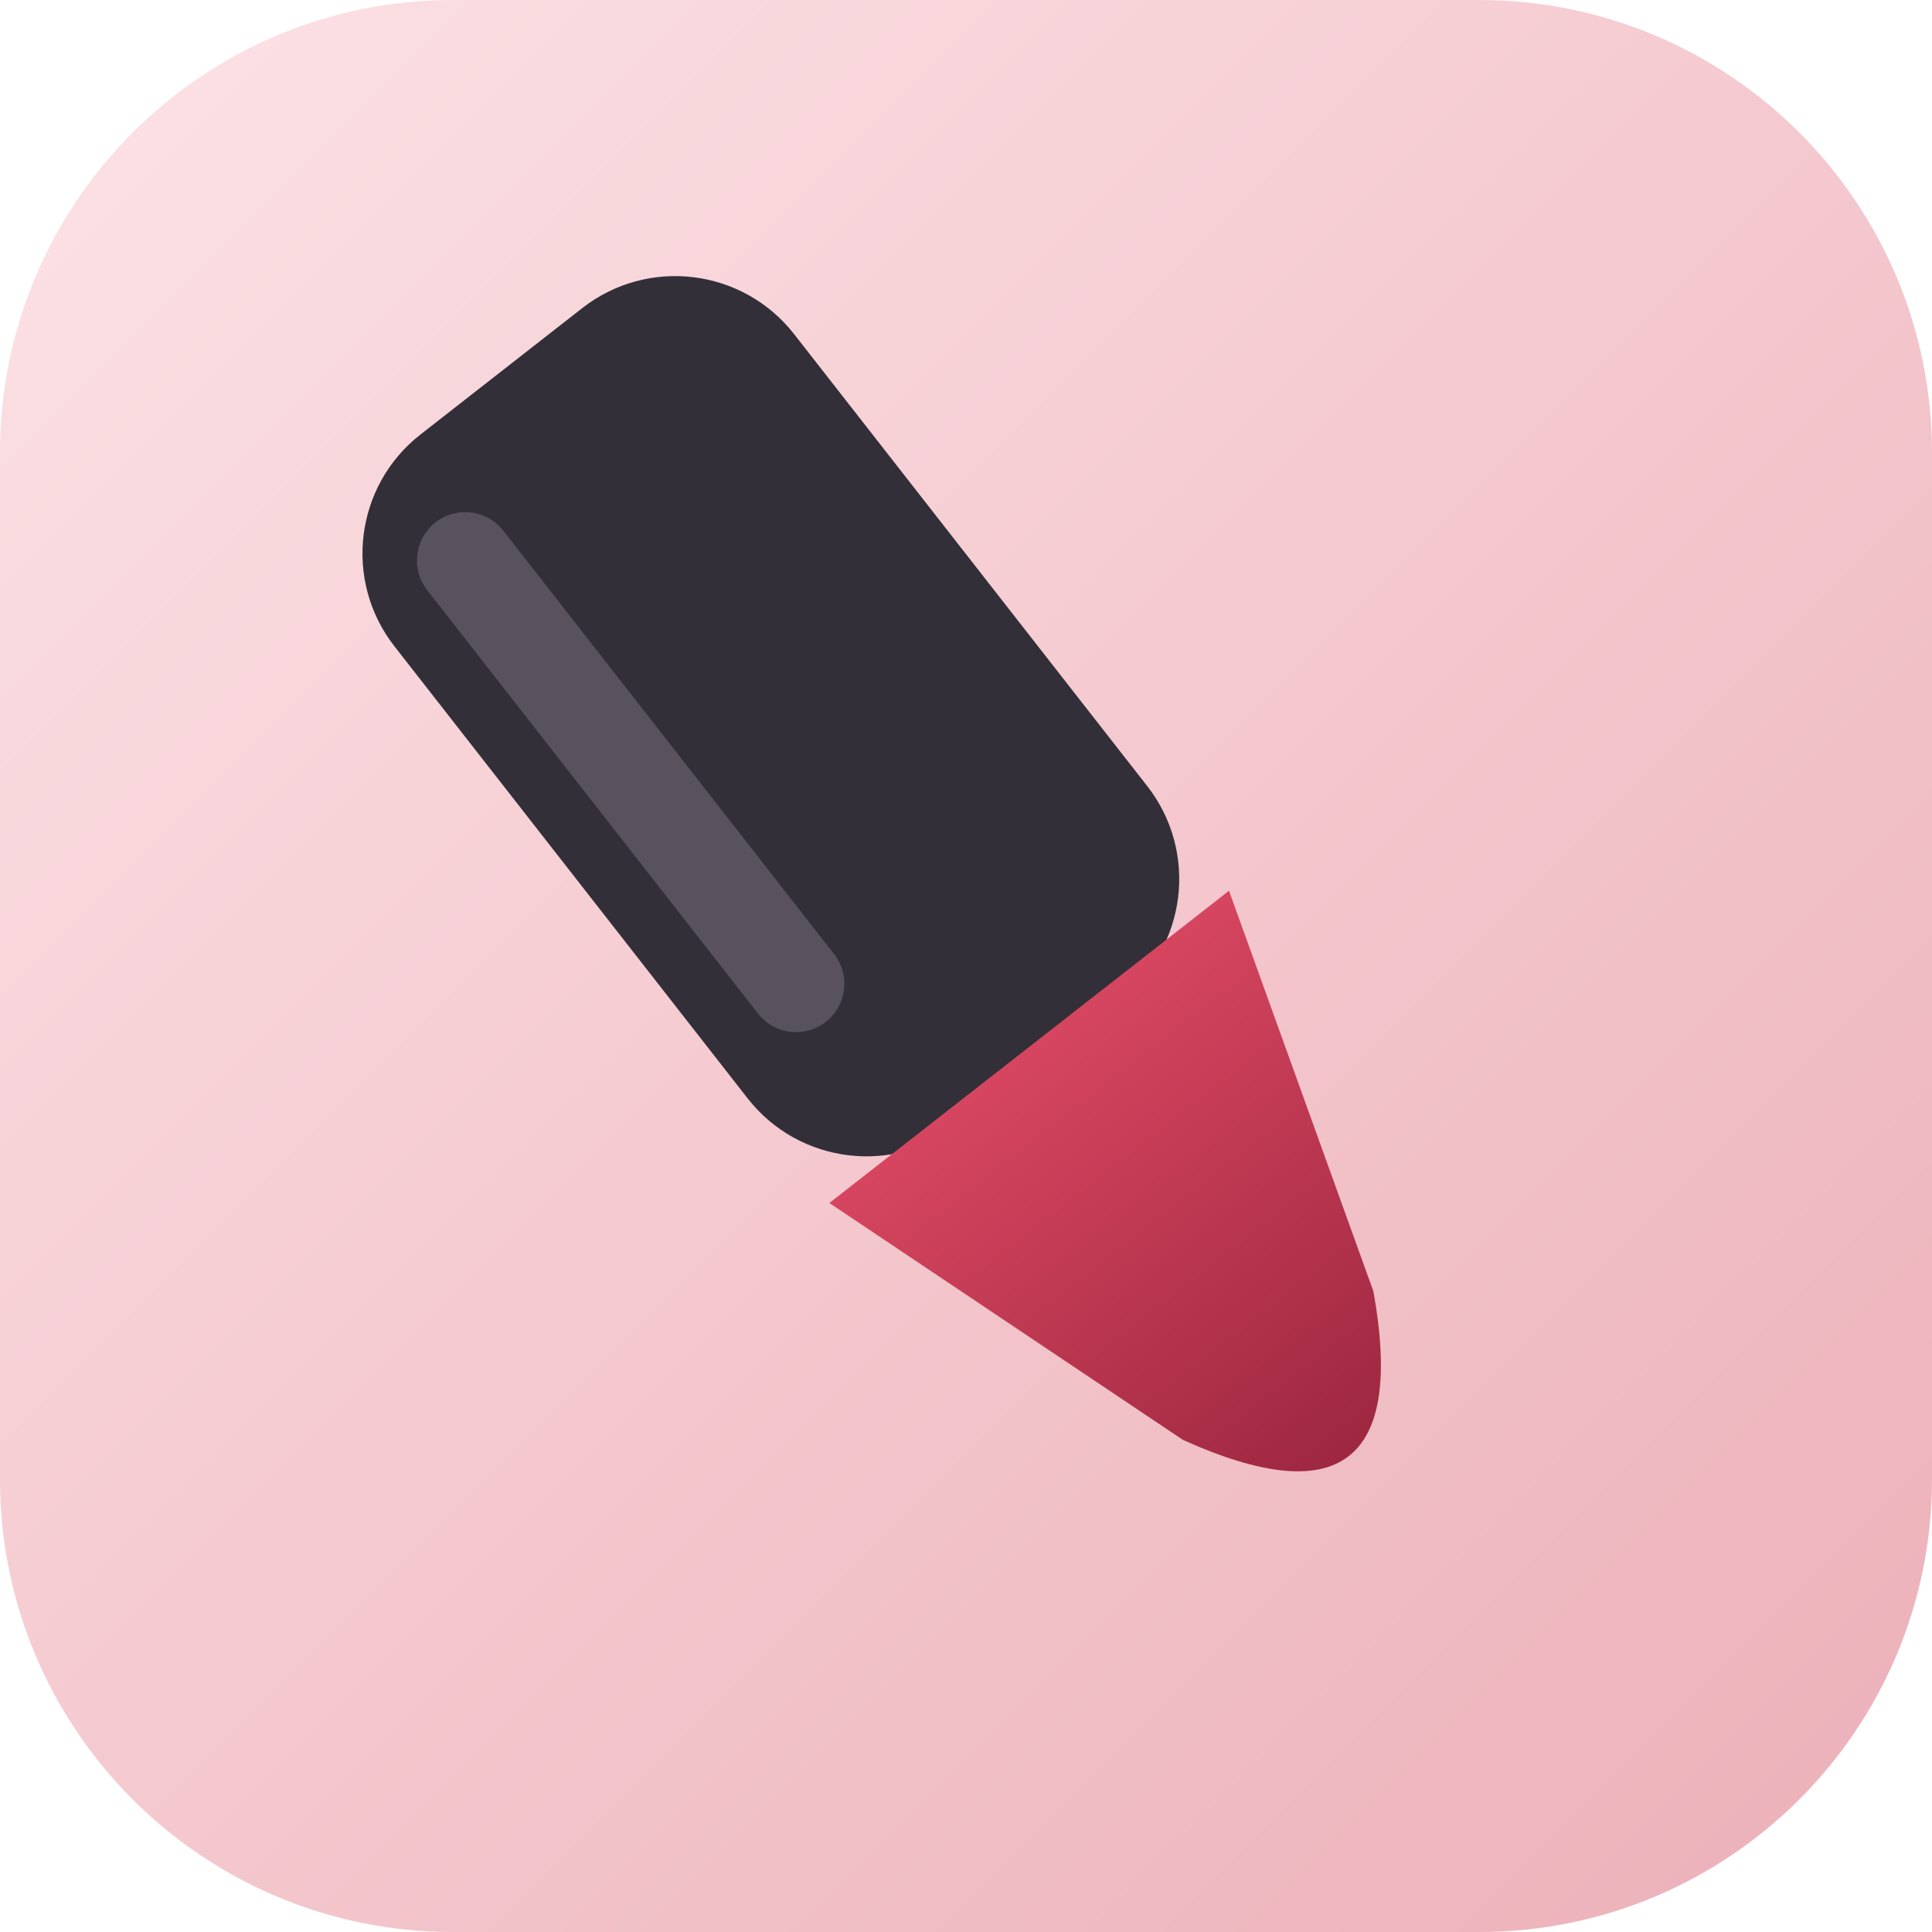
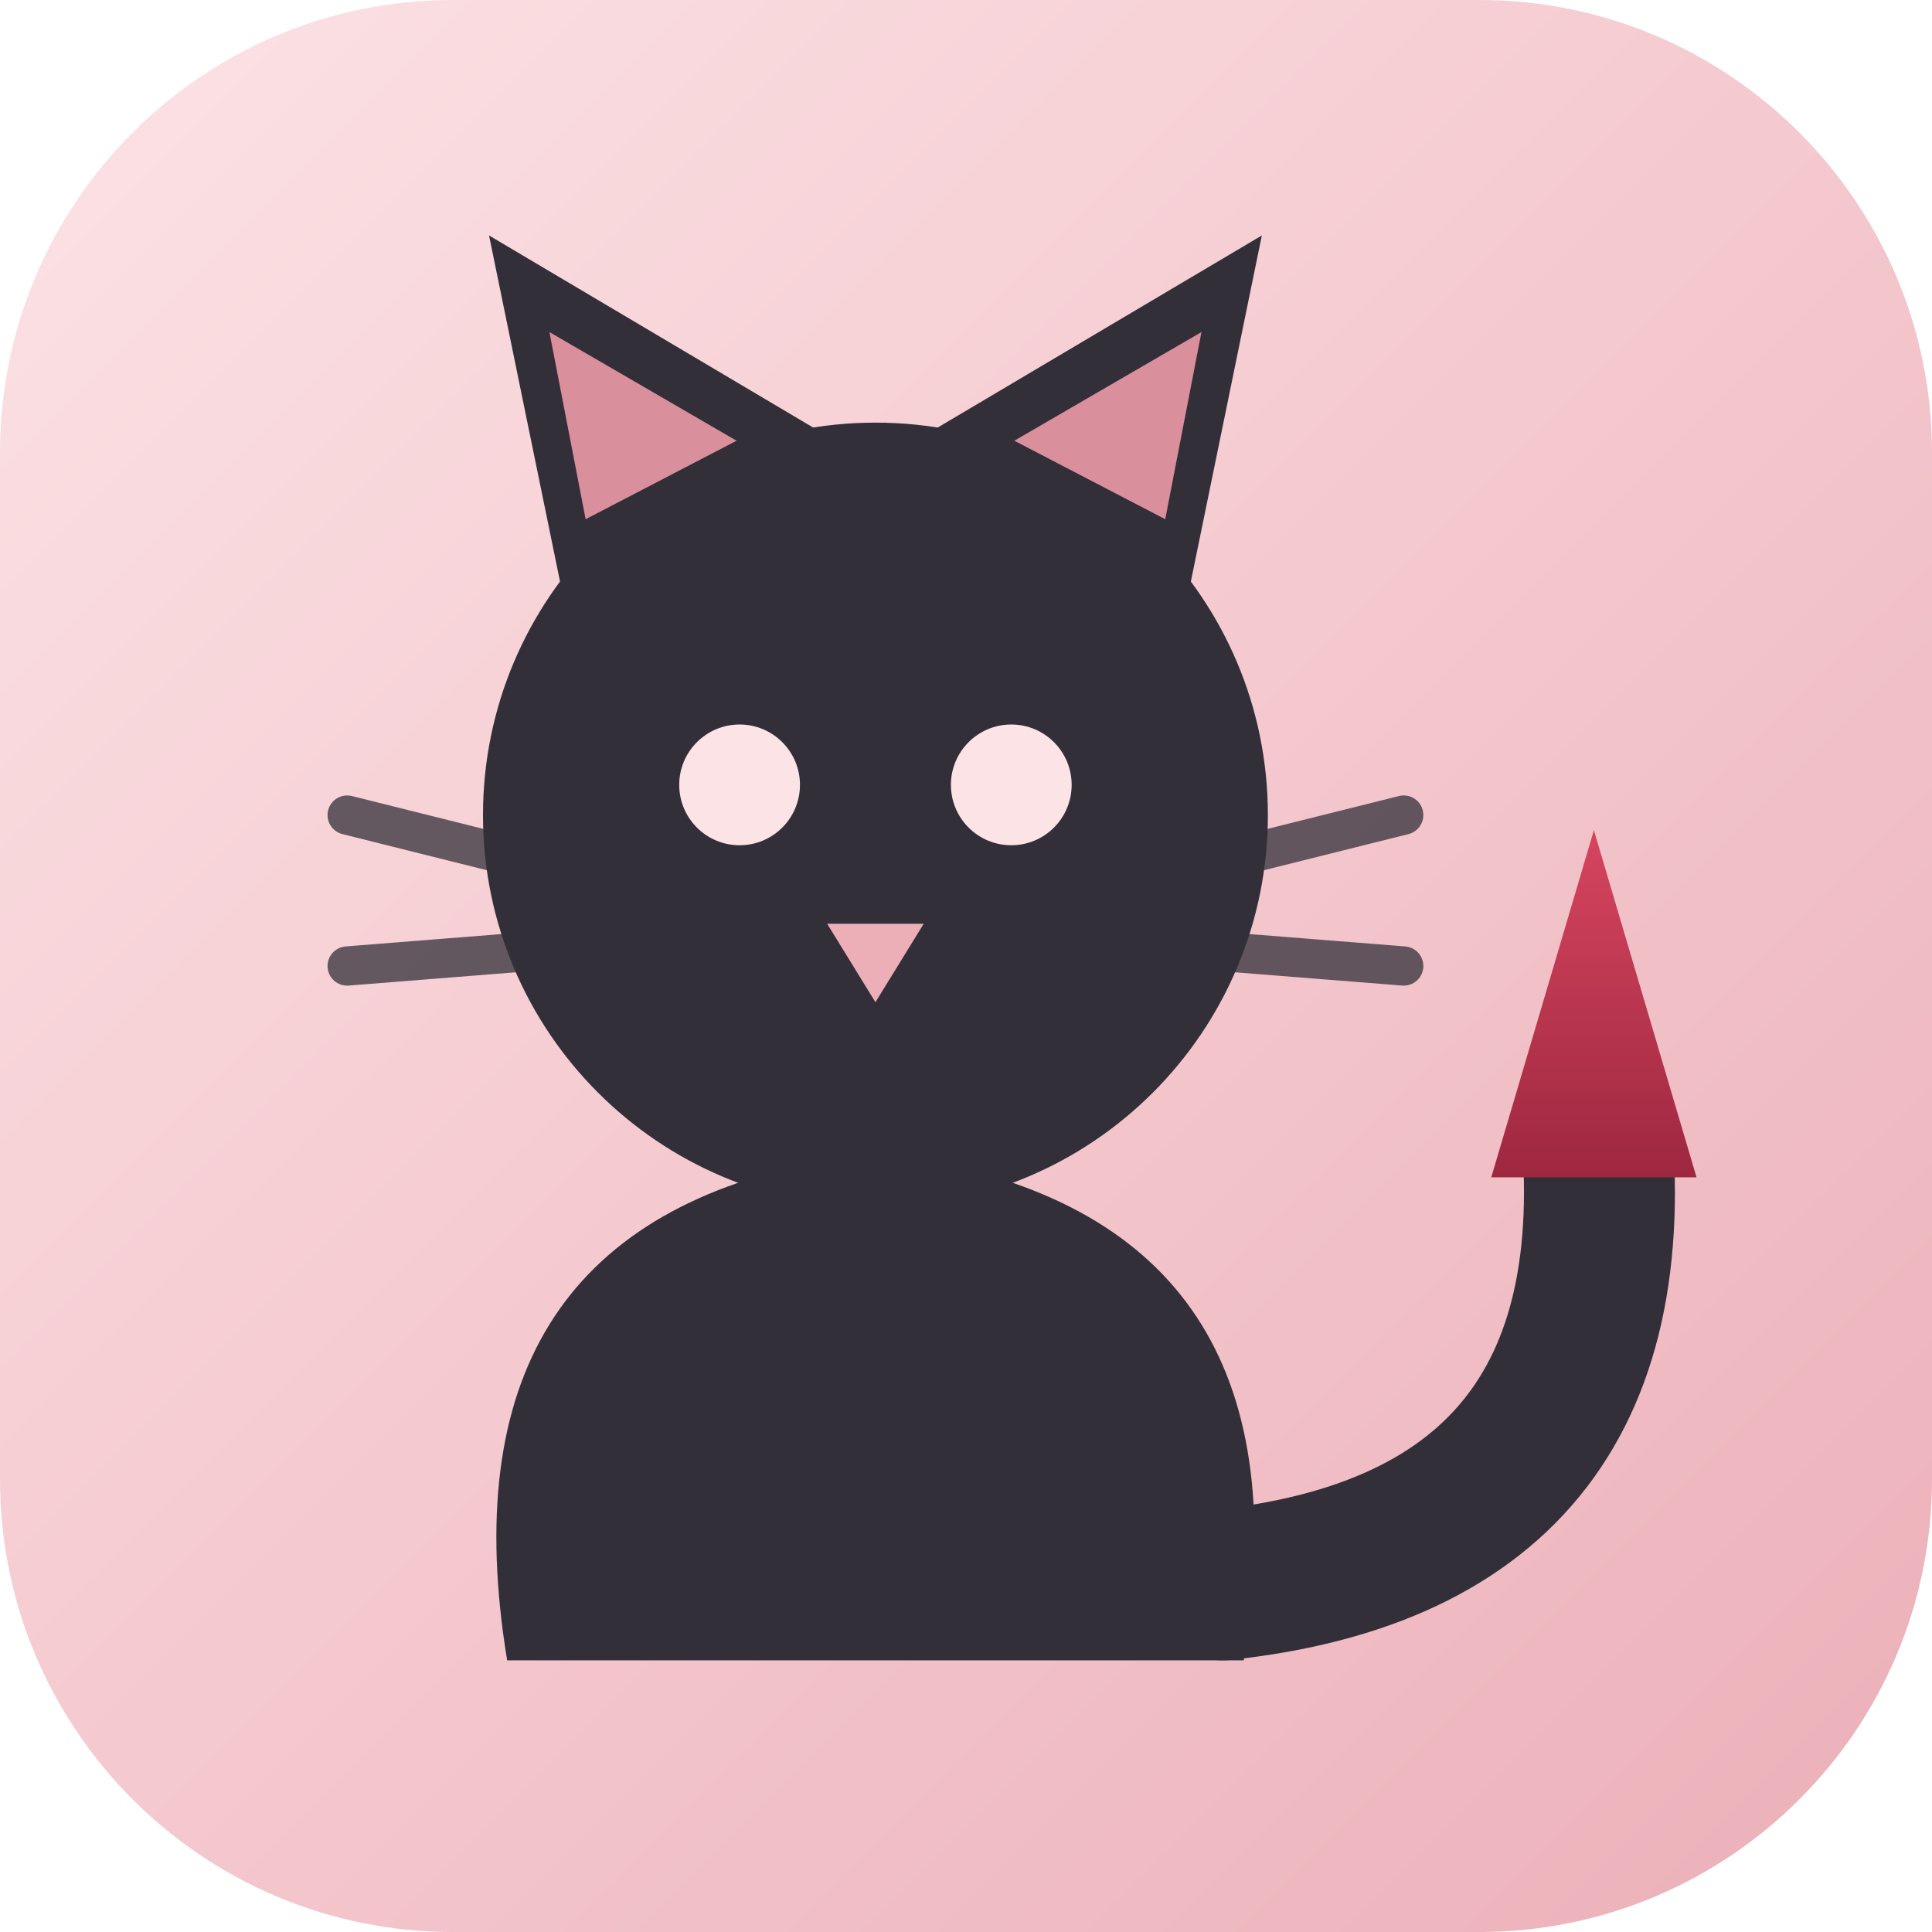
<svg xmlns="http://www.w3.org/2000/svg" viewBox="0 0 64 64" width="64" height="64" role="img" aria-label="小狼毫皮肤工作室">
  <defs>
    <linearGradient id="bg" x1="0" y1="0" x2="1" y2="1">
      <stop offset="0" stop-color="#FCE3E6" />
      <stop offset="1" stop-color="#ECAFB8" />
    </linearGradient>
    <linearGradient id="tip" x1="0" y1="0" x2="0" y2="1">
      <stop offset="0" stop-color="#D6455F" />
      <stop offset="1" stop-color="#9E2740" />
    </linearGradient>
  </defs>
  <rect width="64" height="64" rx="15" fill="url(#bg)" />
-   <g transform="rotate(-38 32 32)">
-     <rect x="23.6" y="7" width="16.8" height="29" rx="5" fill="#322F38" />
-     <rect x="25.6" y="9.6" width="3.2" height="21" rx="1.6" fill="#57525E" />
-     <path d="M23.6 35.4h16.8l-4.4 13.4q-4 7.6-8 0Z" fill="url(#tip)" />
+   <path d="M40.5 52.5 Q54.5 51 52.8 36.5" fill="none" stroke="#322F38" stroke-width="5" stroke-linecap="round" />
+   <path d="M49.4 39 L56.2 39 L52.8 27.5 Z" fill="url(#tip)" />
+   <path d="M16.8 55 Q14.5 41 27 38.5 L31 38.5 Q43.5 41 41.2 55 Z" fill="#322F38" />
+   <path d="M18.6 19.5 L16.2 7.8 L27 14.2 Z" fill="#322F38" />
+   <path d="M39.4 19.5 L41.8 7.8 L31 14.2 Z" fill="#322F38" />
+   <path d="M19.4 17.2 L18.2 11 L24.4 14.6 Z" fill="#D98F9C" />
+   <path d="M38.6 17.2 L39.8 11 L33.6 14.6 Z" fill="#D98F9C" />
+   <circle cx="29" cy="27" r="13" fill="#322F38" />
+   <circle cx="24.5" cy="26" r="2" fill="#FCE3E6" />
+   <circle cx="33.5" cy="26" r="2" fill="#FCE3E6" />
+   <path d="M27.4 30.6 h3.2 L29 33.2 Z" fill="#ECAFB8" />
+   <g stroke="#322F38" stroke-width="1.3" stroke-linecap="round" opacity=".75">
+     <path d="M17.5 28.5 L11.5 27" />
+     <path d="M17.8 31.5 L11.5 32" />
+     <path d="M40.5 28.5 L46.5 27" />
+     <path d="M40.2 31.5 L46.5 32" />
  </g>
</svg>
